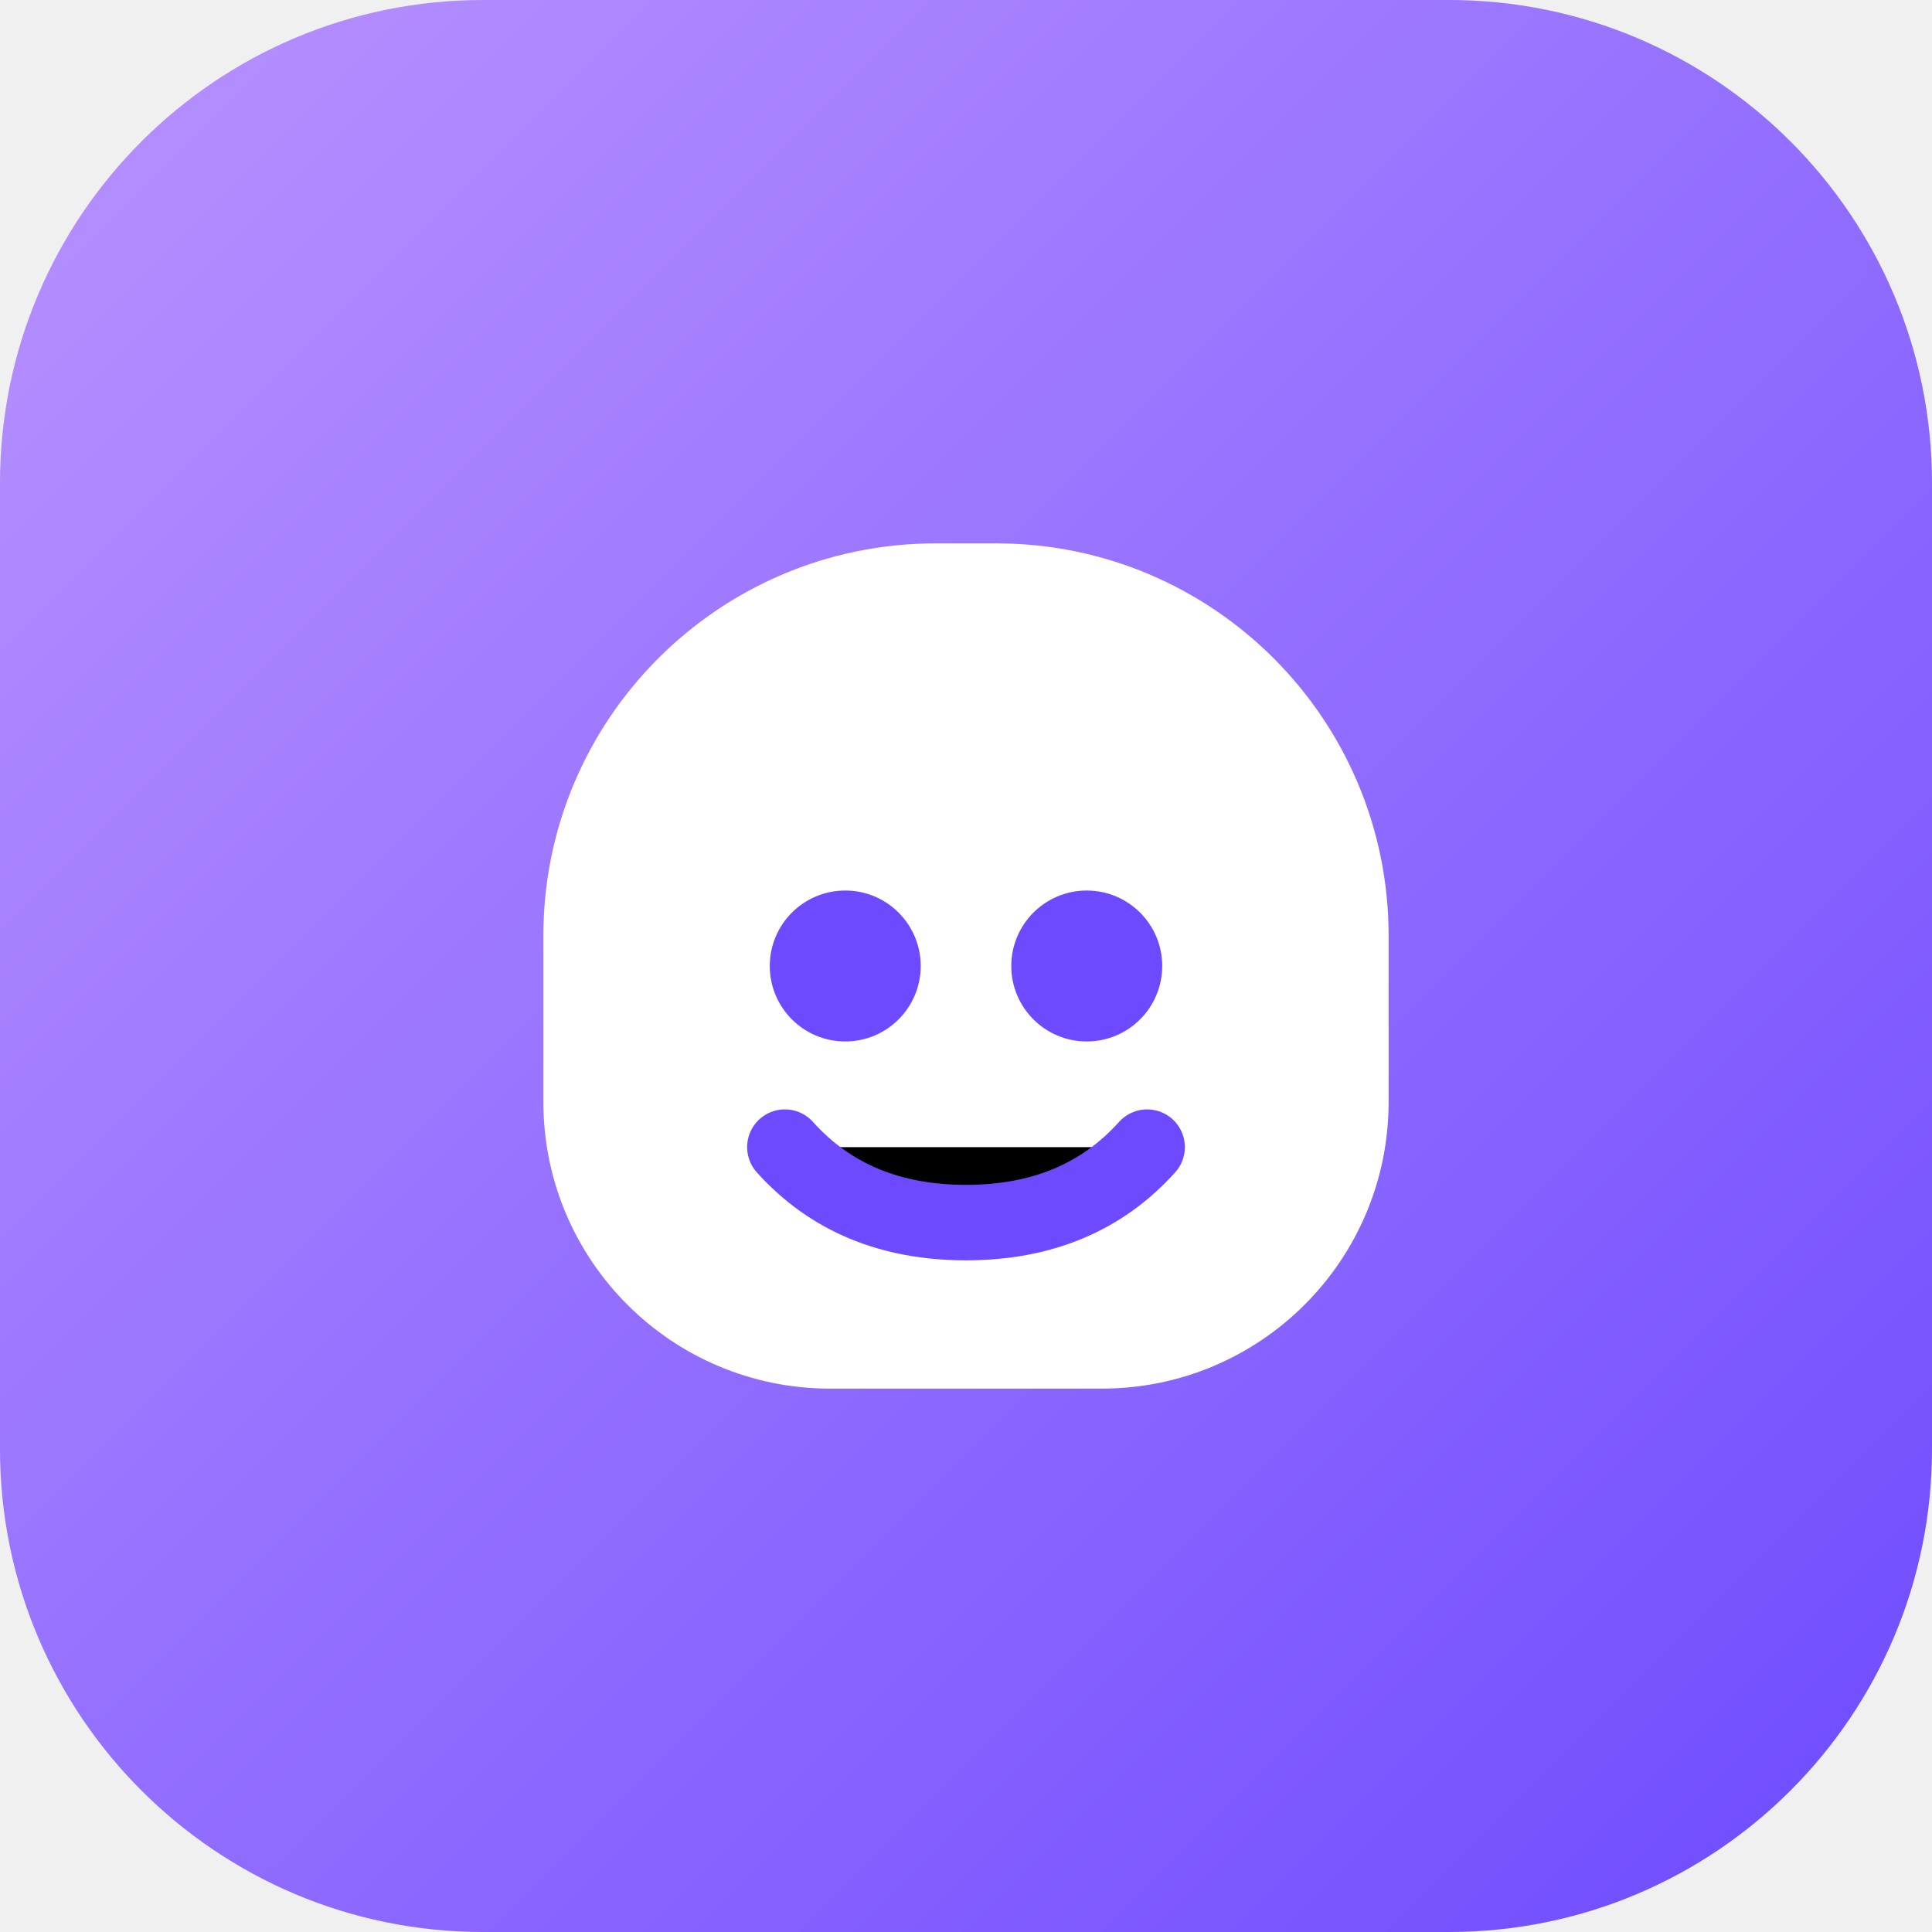
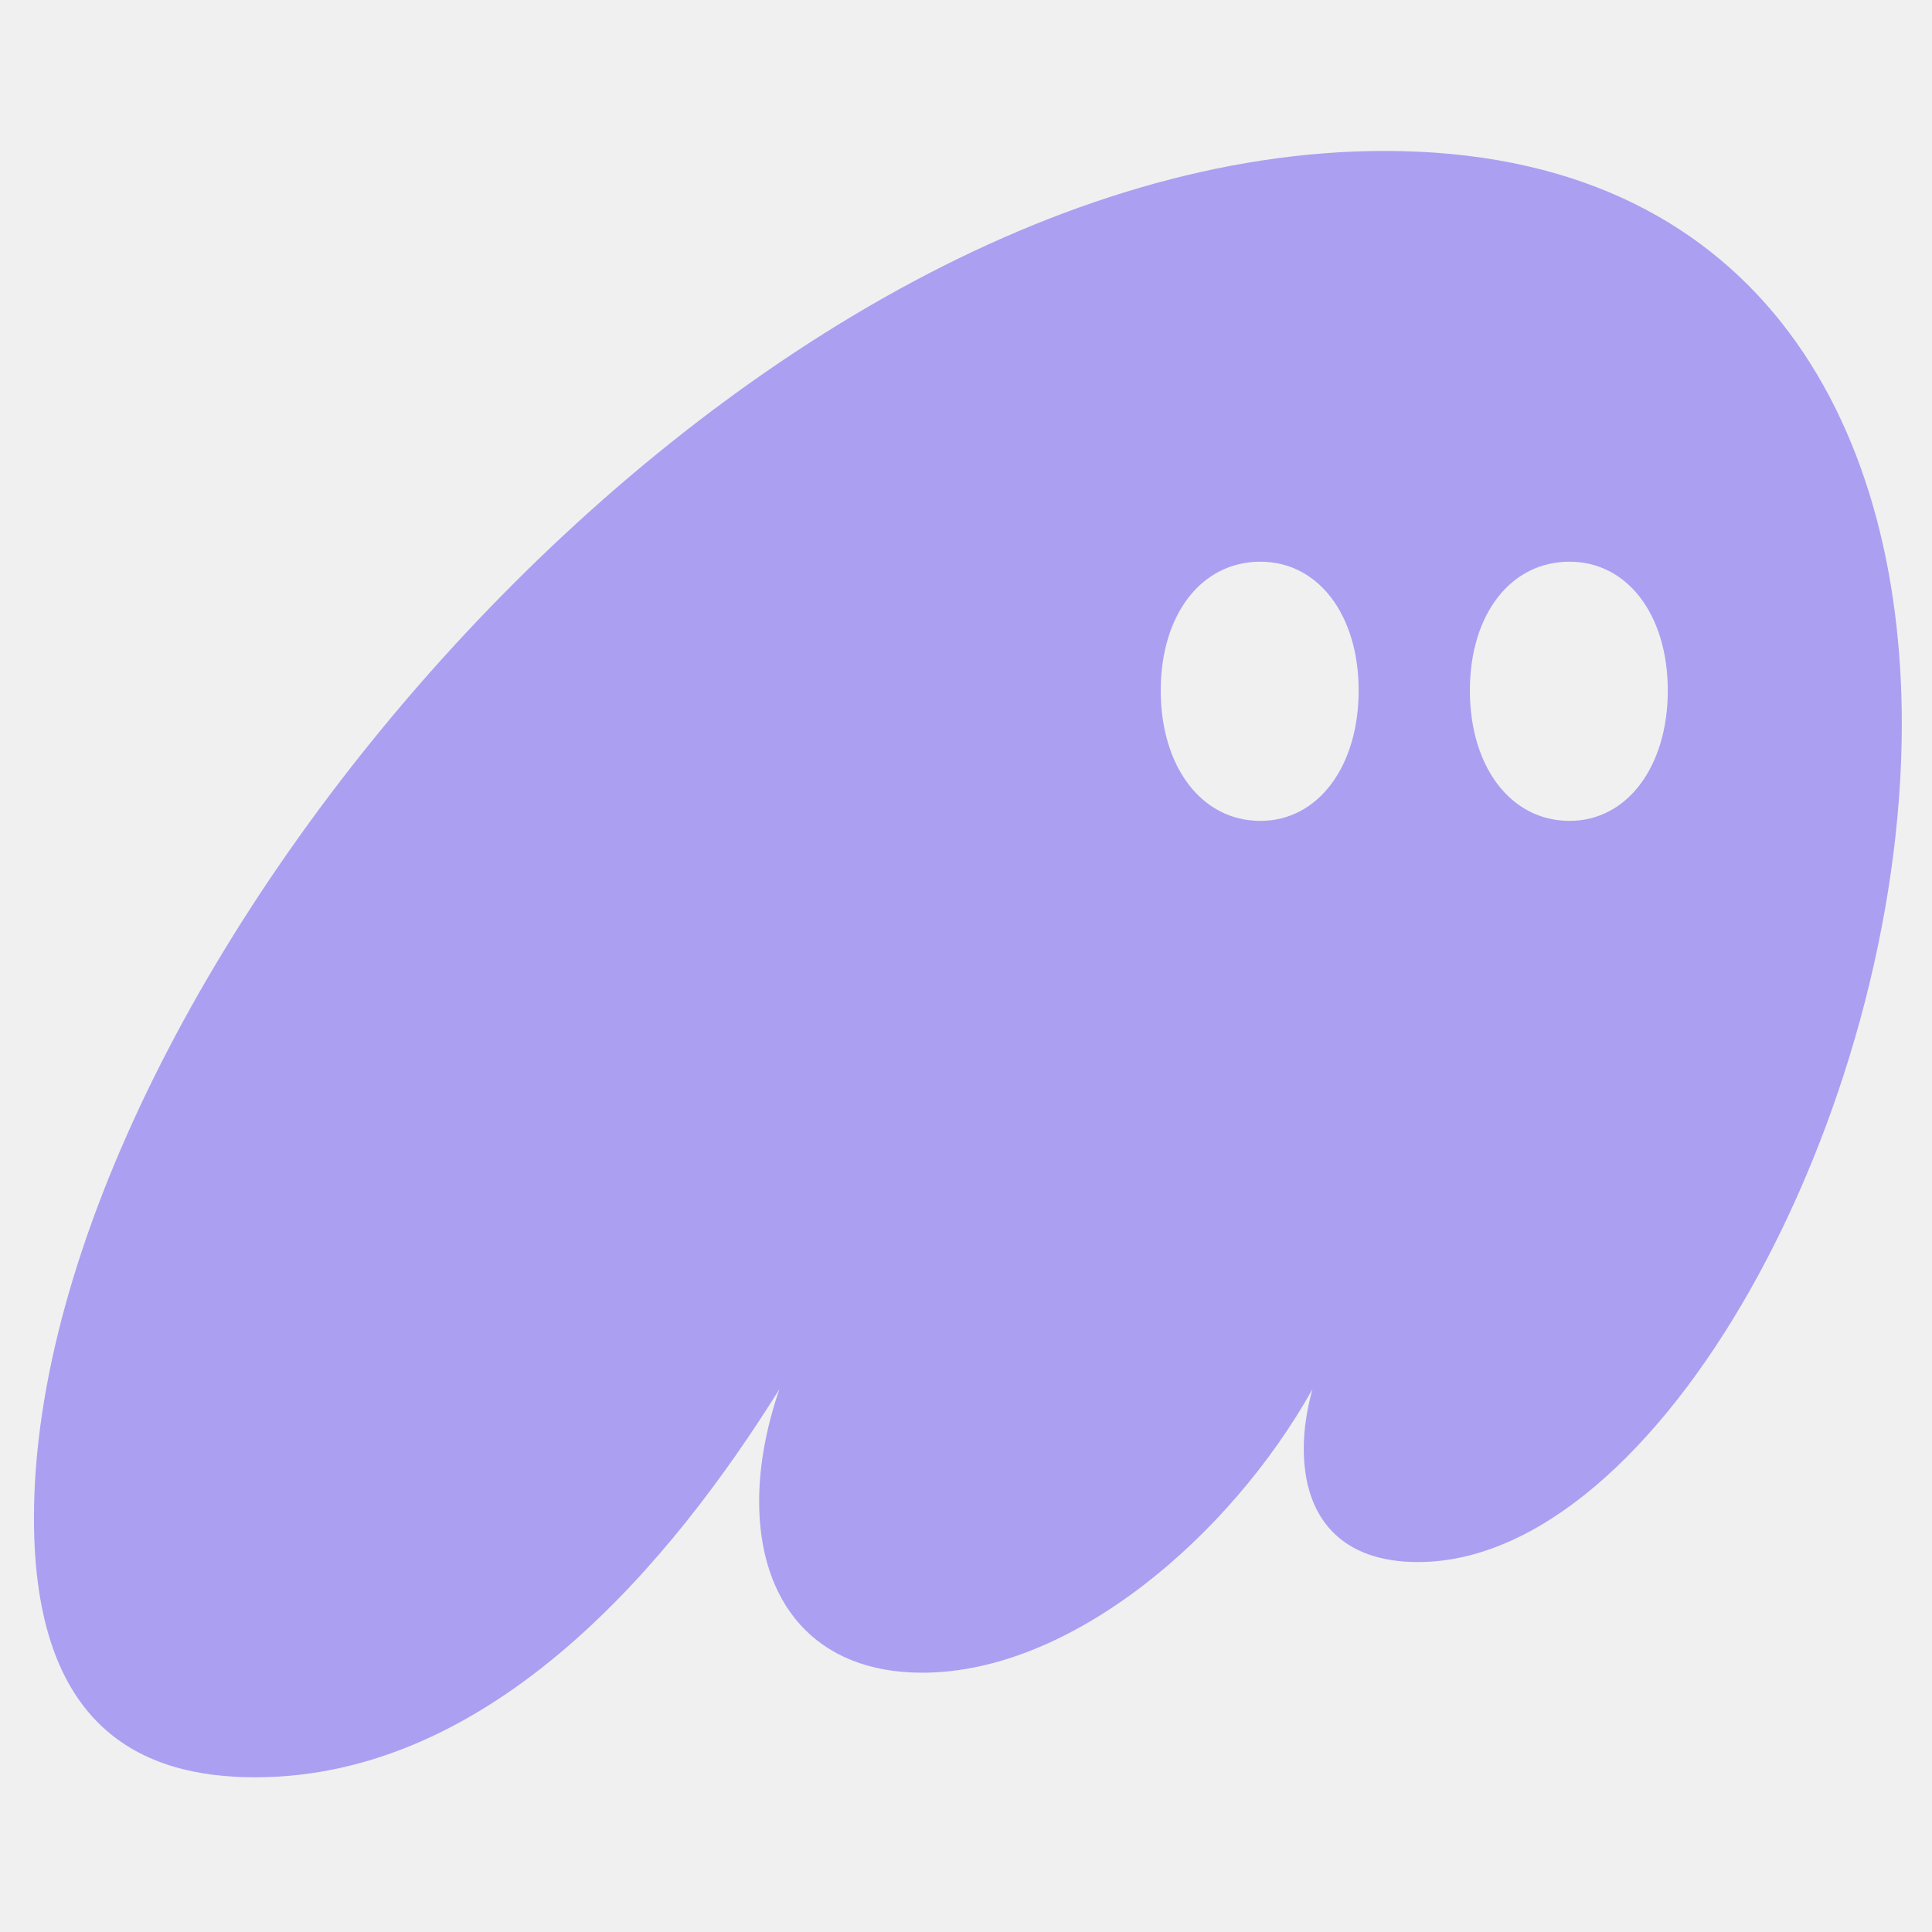
- <svg xmlns="http://www.w3.org/2000/svg" width="64" height="64" viewBox="0 0 64 64">
-   <defs>
-     <linearGradient id="phantomBg" x1="0" y1="0" x2="1" y2="1">
-       <stop offset="0" stop-color="#B993FF" />
-       <stop offset="1" stop-color="#6D4AFF" />
-     </linearGradient>
-   </defs>
-   <rect width="64" height="64" rx="16" fill="url(#phantomBg)" />
-   <path d="M18 31c0-7.18 5.82-13 13-13h2c7.18 0 13 5.82 13 13v5.5c0 5.25-4.25 9.5-9.5 9.5H27.5c-5.25 0-9.5-4.25-9.5-9.5V31Z" fill="#fff" />
-   <circle cx="28" cy="32" r="2.5" fill="#6D4AFF" />
-   <circle cx="36" cy="32" r="2.5" fill="#6D4AFF" />
-   <path d="M26 38c1.5 1.67 3.5 2.5 6 2.5s4.5-.83 6-2.5" stroke="#6D4AFF" stroke-width="2.5" stroke-linecap="round" />
+ <svg xmlns="http://www.w3.org/2000/svg" version="1.1" width="512" height="512">
+   <svg version="1.1" width="512" height="512">
+     <svg width="512" height="512" viewBox="0 0 512 512" fill="none">
+       <path d="M9 402.313C9 458.146 37.712 471 67.573 471C130.74 471 178.211 413.56 206.541 368.171C203.095 378.212 201.181 388.254 201.181 397.895C201.181 424.405 215.729 443.284 244.441 443.284C283.872 443.284 325.984 407.133 347.805 368.171C346.274 373.794 345.508 379.016 345.508 383.836C345.508 402.313 355.462 413.962 375.752 413.962C439.684 413.962 504 295.467 504 191.834C504 111.097 464.951 40 366.947 40C194.673 40 9 260.119 9 402.313ZM307.608 182.997C307.608 162.913 318.327 148.855 334.023 148.855C349.336 148.855 360.056 162.913 360.056 182.997C360.056 203.081 349.336 217.541 334.023 217.541C318.327 217.541 307.608 203.081 307.608 182.997ZM389.534 182.997C389.534 162.913 400.253 148.855 415.949 148.855C431.262 148.855 441.981 162.913 441.981 182.997C441.981 203.081 431.262 217.541 415.949 217.541C400.253 217.541 389.534 203.081 389.534 182.997Z" fill="#AB9FF2" />
+     </svg>
+   </svg>
+   <style>@media (prefers-color-scheme: light) { :root { filter: none; } }
+ @media (prefers-color-scheme: dark) { :root { filter: none; } }
+ </style>
</svg>
